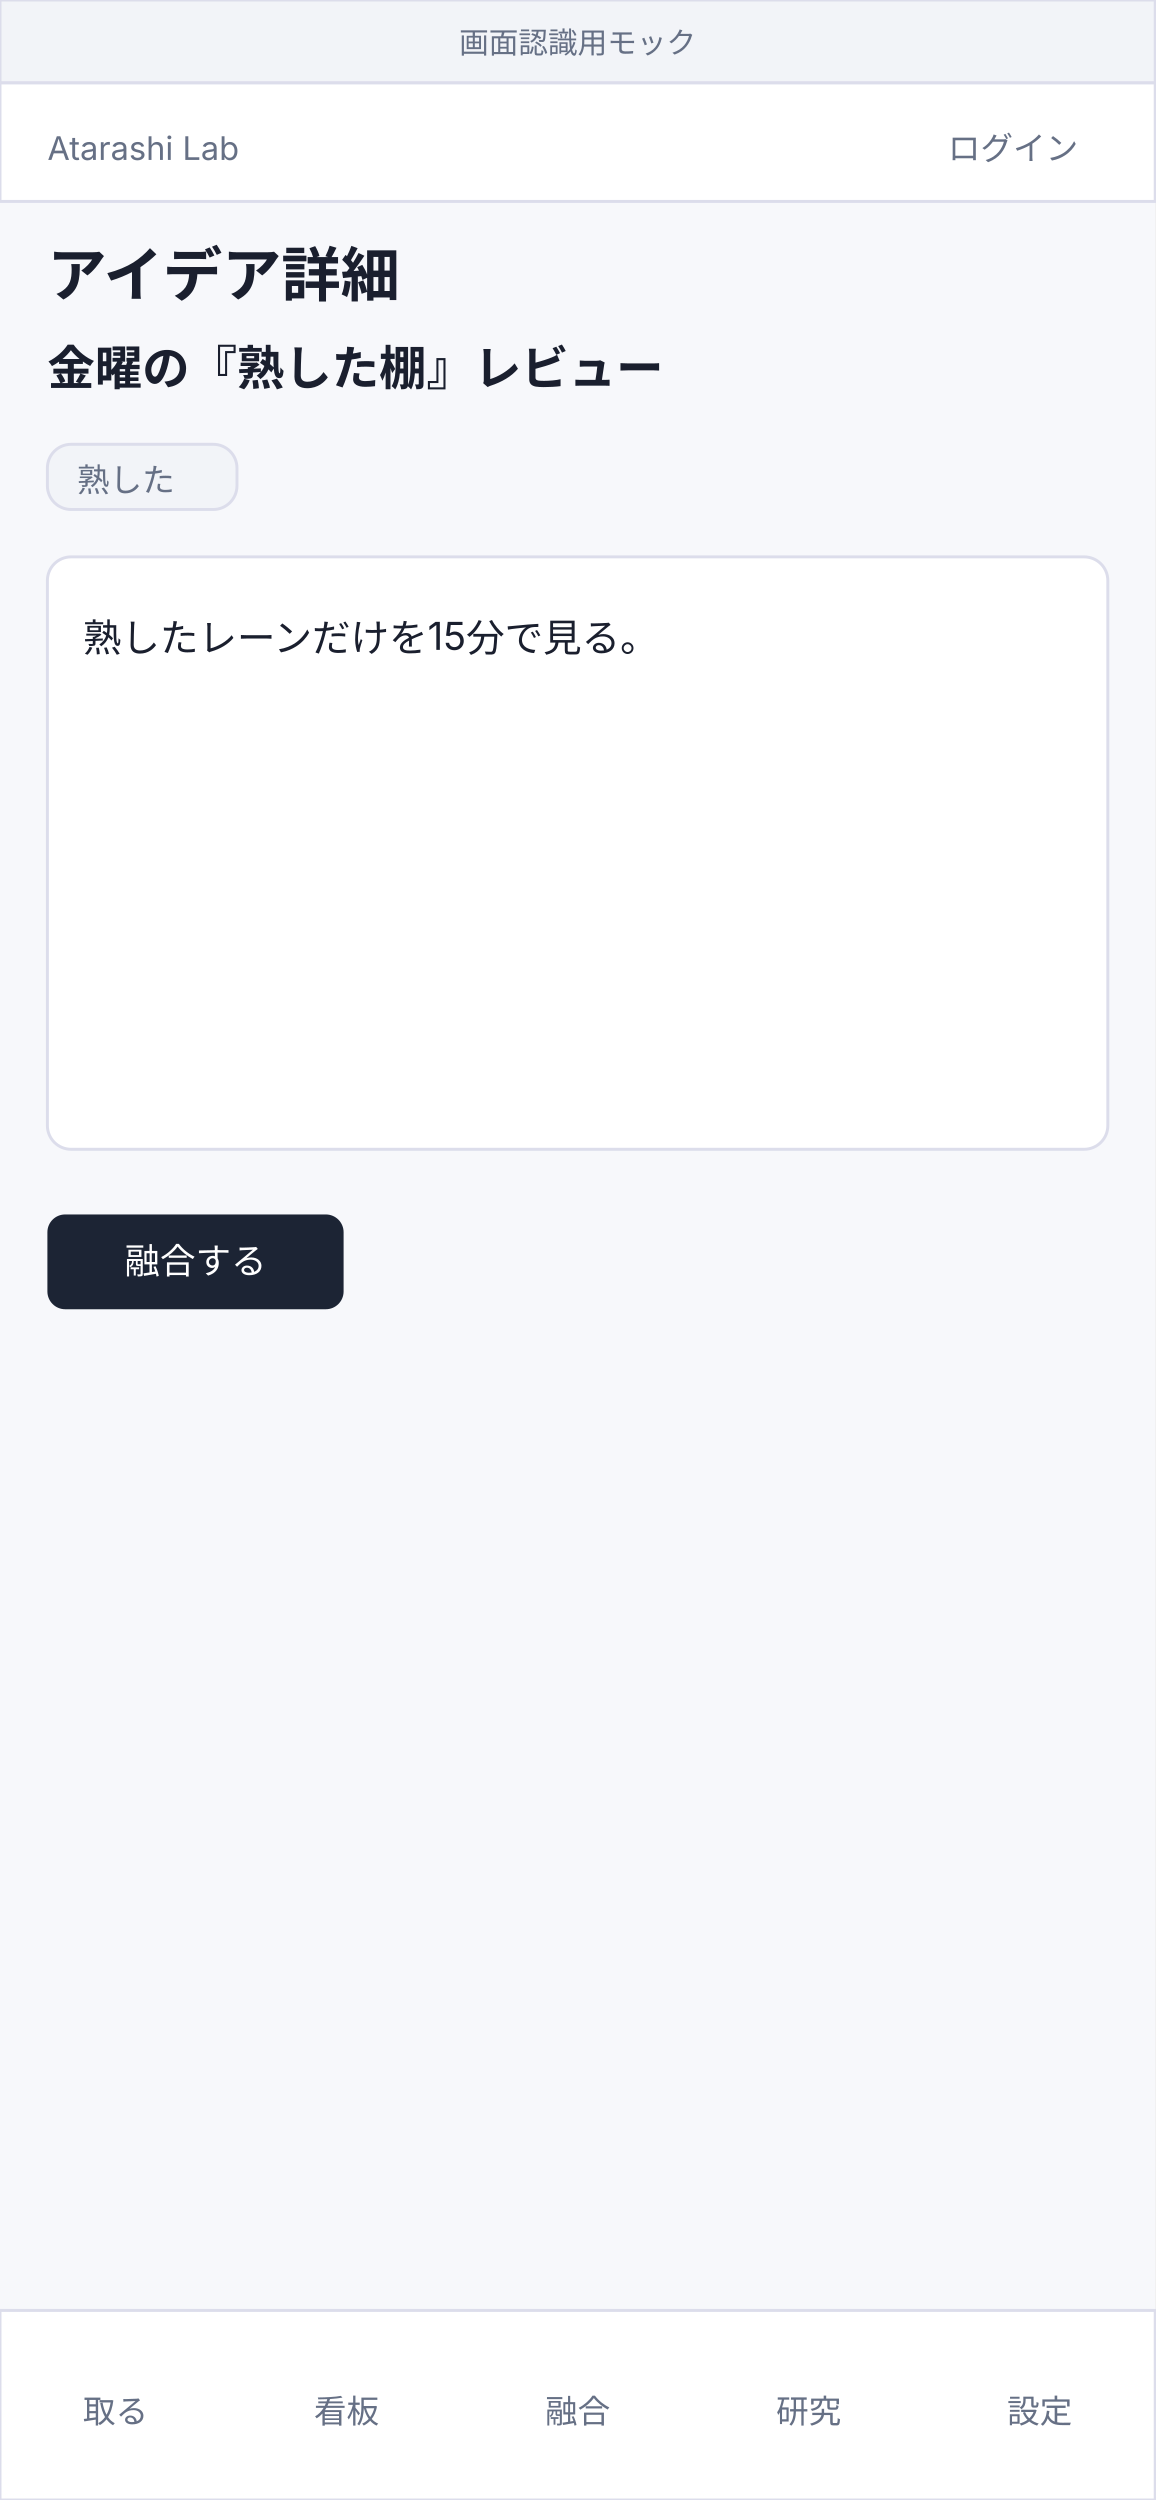
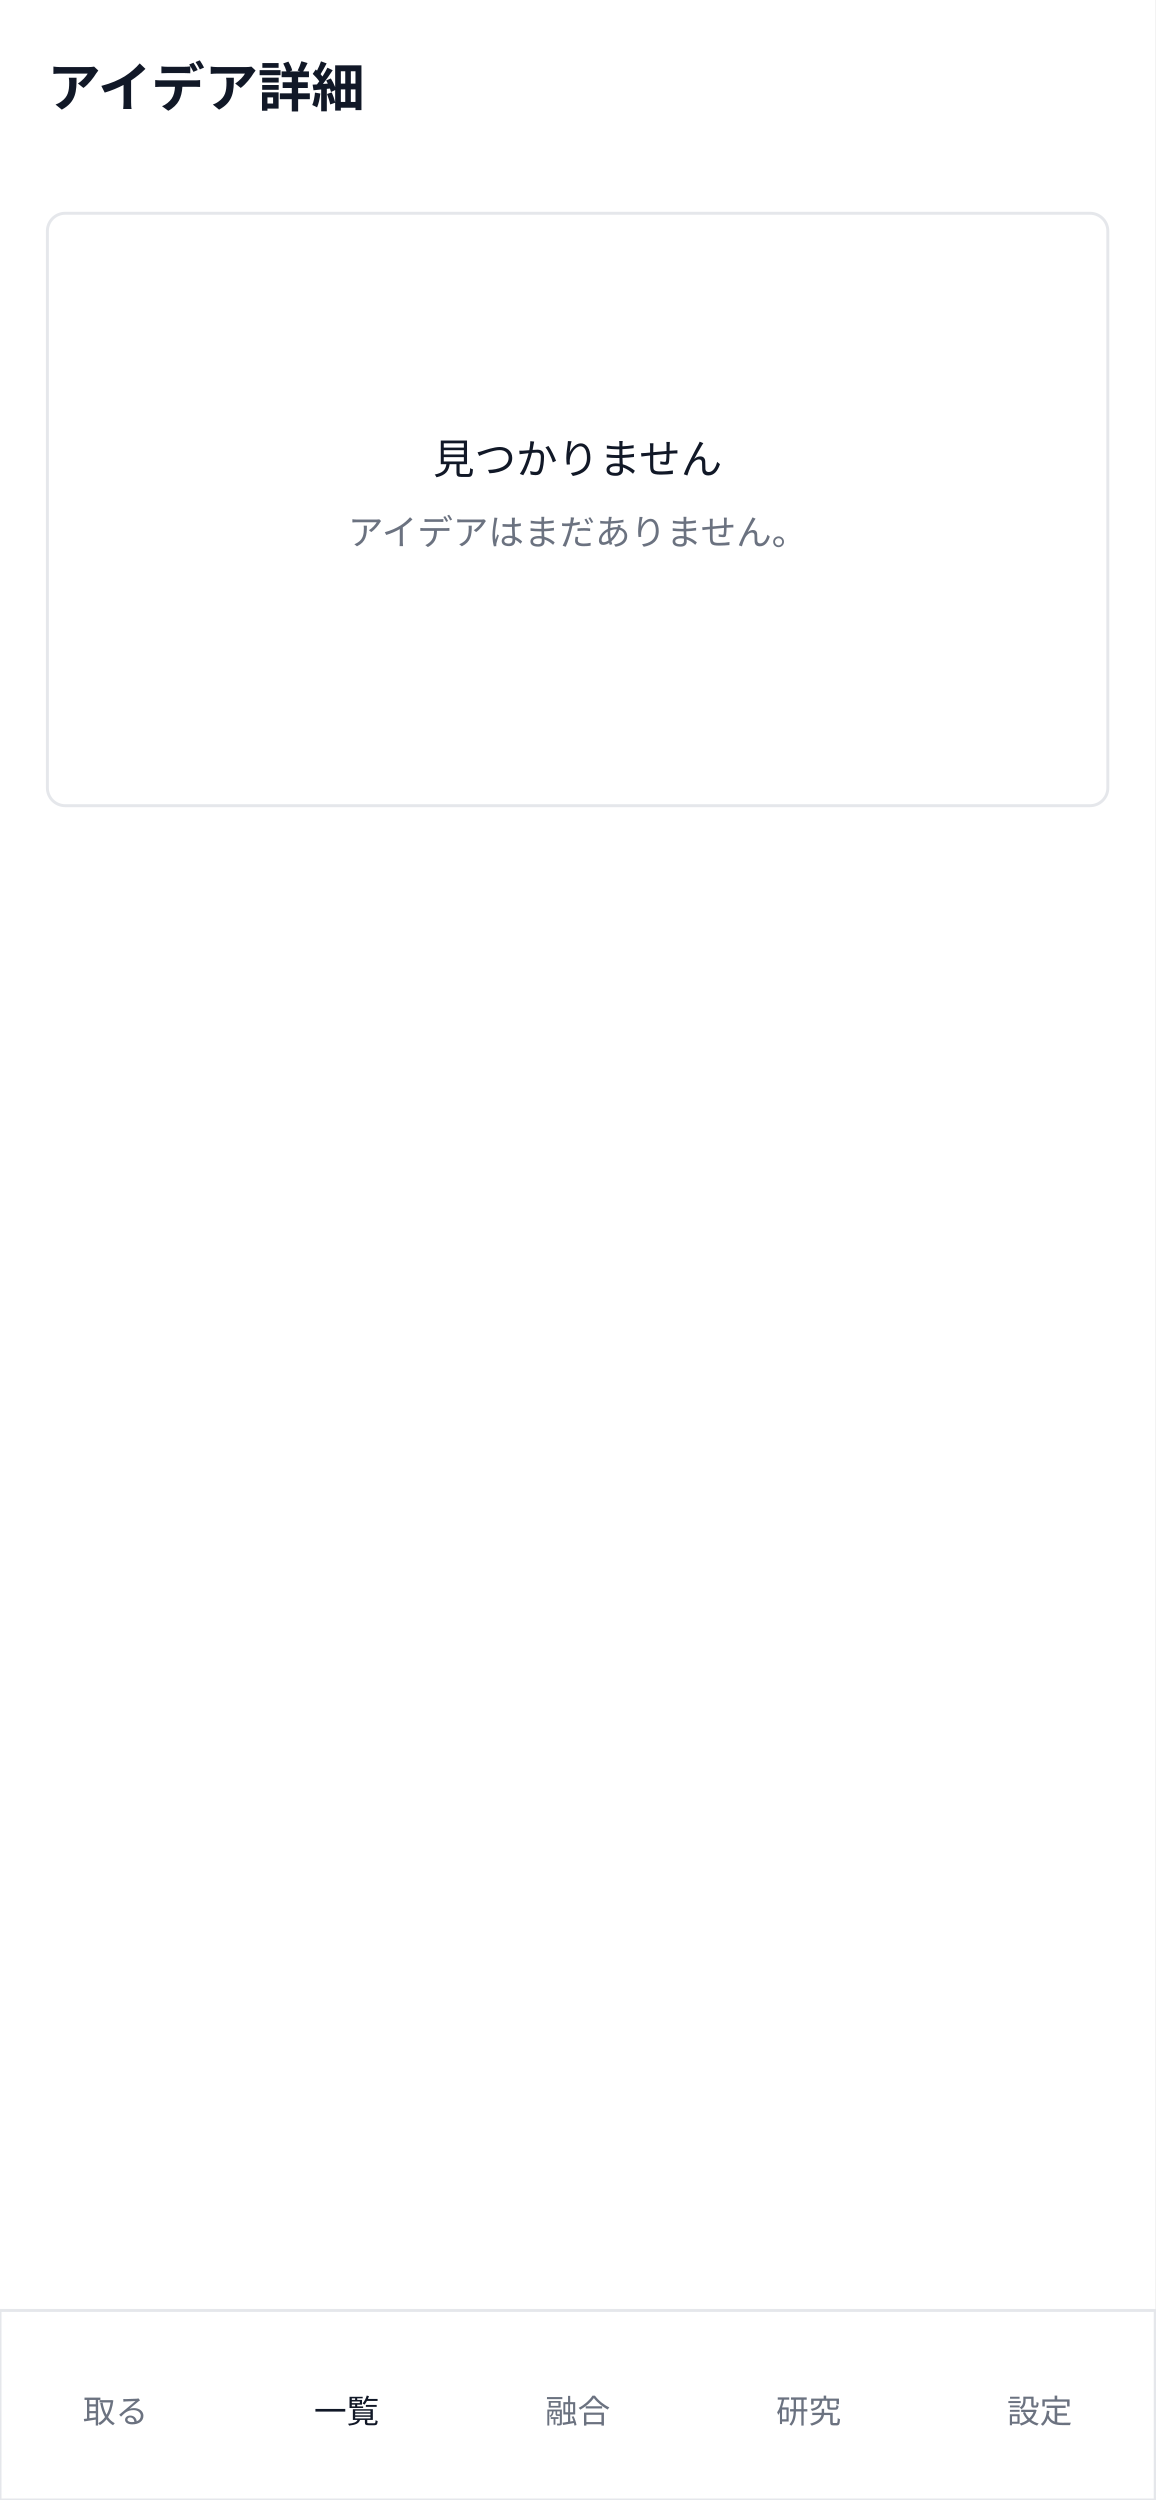
<svg xmlns="http://www.w3.org/2000/svg" width="390" height="844" viewBox="0 0 390 844" font-family="Inter, IBM Plex Sans JP, sans-serif">
-   <rect width="390" height="844" fill="#f7f8fb" />
-   <rect x="0" y="0" width="390" height="28" rx="0" fill="#f2f4f8" stroke="#dcddeb" />
-   <text x="195" y="18" font-size="10" fill="#667085" font-weight="400" text-anchor="middle">画面認識用モック</text>
-   <rect x="0" y="28" width="390" height="40" rx="0" fill="#ffffff" stroke="#dcddeb" />
-   <text x="16" y="54" font-size="11" fill="#667085" font-weight="400" text-anchor="start">Atarashi Lab</text>
-   <text x="320" y="54" font-size="11" fill="#667085" font-weight="400" text-anchor="start">ログイン</text>
-   <text x="16" y="100" font-size="20" fill="#1a1f2e" font-weight="600" text-anchor="start">アイデア詳細</text>
-   <text x="16" y="130" font-size="16" fill="#1a1f2e" font-weight="600" text-anchor="start">金曜の『熟した棚』レビュー</text>
-   <rect x="16" y="150" width="64" height="22" rx="8" fill="#f2f4f8" stroke="#dcddeb" />
-   <text x="26" y="166" font-size="11" fill="#667085" font-weight="400" text-anchor="start">熟した</text>
-   <rect x="16" y="188" width="358" height="200" rx="8" fill="#ffffff" stroke="#dcddeb" />
-   <text x="28" y="220" font-size="13" fill="#1a1f2e" font-weight="400" text-anchor="start">熟したレーンだけを15分で見る。</text>
-   <rect x="16" y="410" width="100" height="32" rx="6" fill="#1c2434" stroke="none" />
-   <text x="66.0" y="430.0" font-size="12" fill="#fff" font-weight="500" text-anchor="middle">融合する</text>
-   <rect x="0" y="780" width="390" height="64" rx="0" fill="#ffffff" stroke="#dcddeb" />
-   <text x="39" y="818" font-size="11" fill="#667085" font-weight="500" text-anchor="middle">取る</text>
-   <text x="117" y="818" font-size="11" fill="#667085" font-weight="500" text-anchor="middle">看板</text>
-   <text x="195" y="818" font-size="11" fill="#667085" font-weight="500" text-anchor="middle">融合</text>
-   <text x="273" y="818" font-size="11" fill="#667085" font-weight="500" text-anchor="middle">研究</text>
-   <text x="351" y="818" font-size="11" fill="#667085" font-weight="500" text-anchor="middle">設定</text>
+   <rect width="390" height="844" fill="#ffffff" />
+   <text x="16" y="36" font-size="18" fill="#111827" font-weight="600">アイデア詳細</text>
+   <rect x="16" y="72" width="358" height="200" rx="6" fill="#ffffff" stroke="#E5E7EB" />
+   <text x="195" y="160" font-size="14" fill="#111827" font-weight="500" text-anchor="middle">見つかりません</text>
+   <text x="195" y="184" font-size="12" fill="#6B7280" text-anchor="middle">アイデアはまだありません。</text>
+   <rect x="0" y="780" width="390" height="64" fill="#ffffff" stroke="#E5E7EB" />
+   <text x="39" y="818" font-size="11" fill="#6B7280" text-anchor="middle">取る</text>
+   <text x="117" y="818" font-size="11" fill="#111827" font-weight="500" text-anchor="middle">一覧</text>
+   <text x="195" y="818" font-size="11" fill="#6B7280" text-anchor="middle">融合</text>
+   <text x="273" y="818" font-size="11" fill="#6B7280" text-anchor="middle">研究</text>
+   <text x="351" y="818" font-size="11" fill="#6B7280" text-anchor="middle">設定</text>
</svg>
